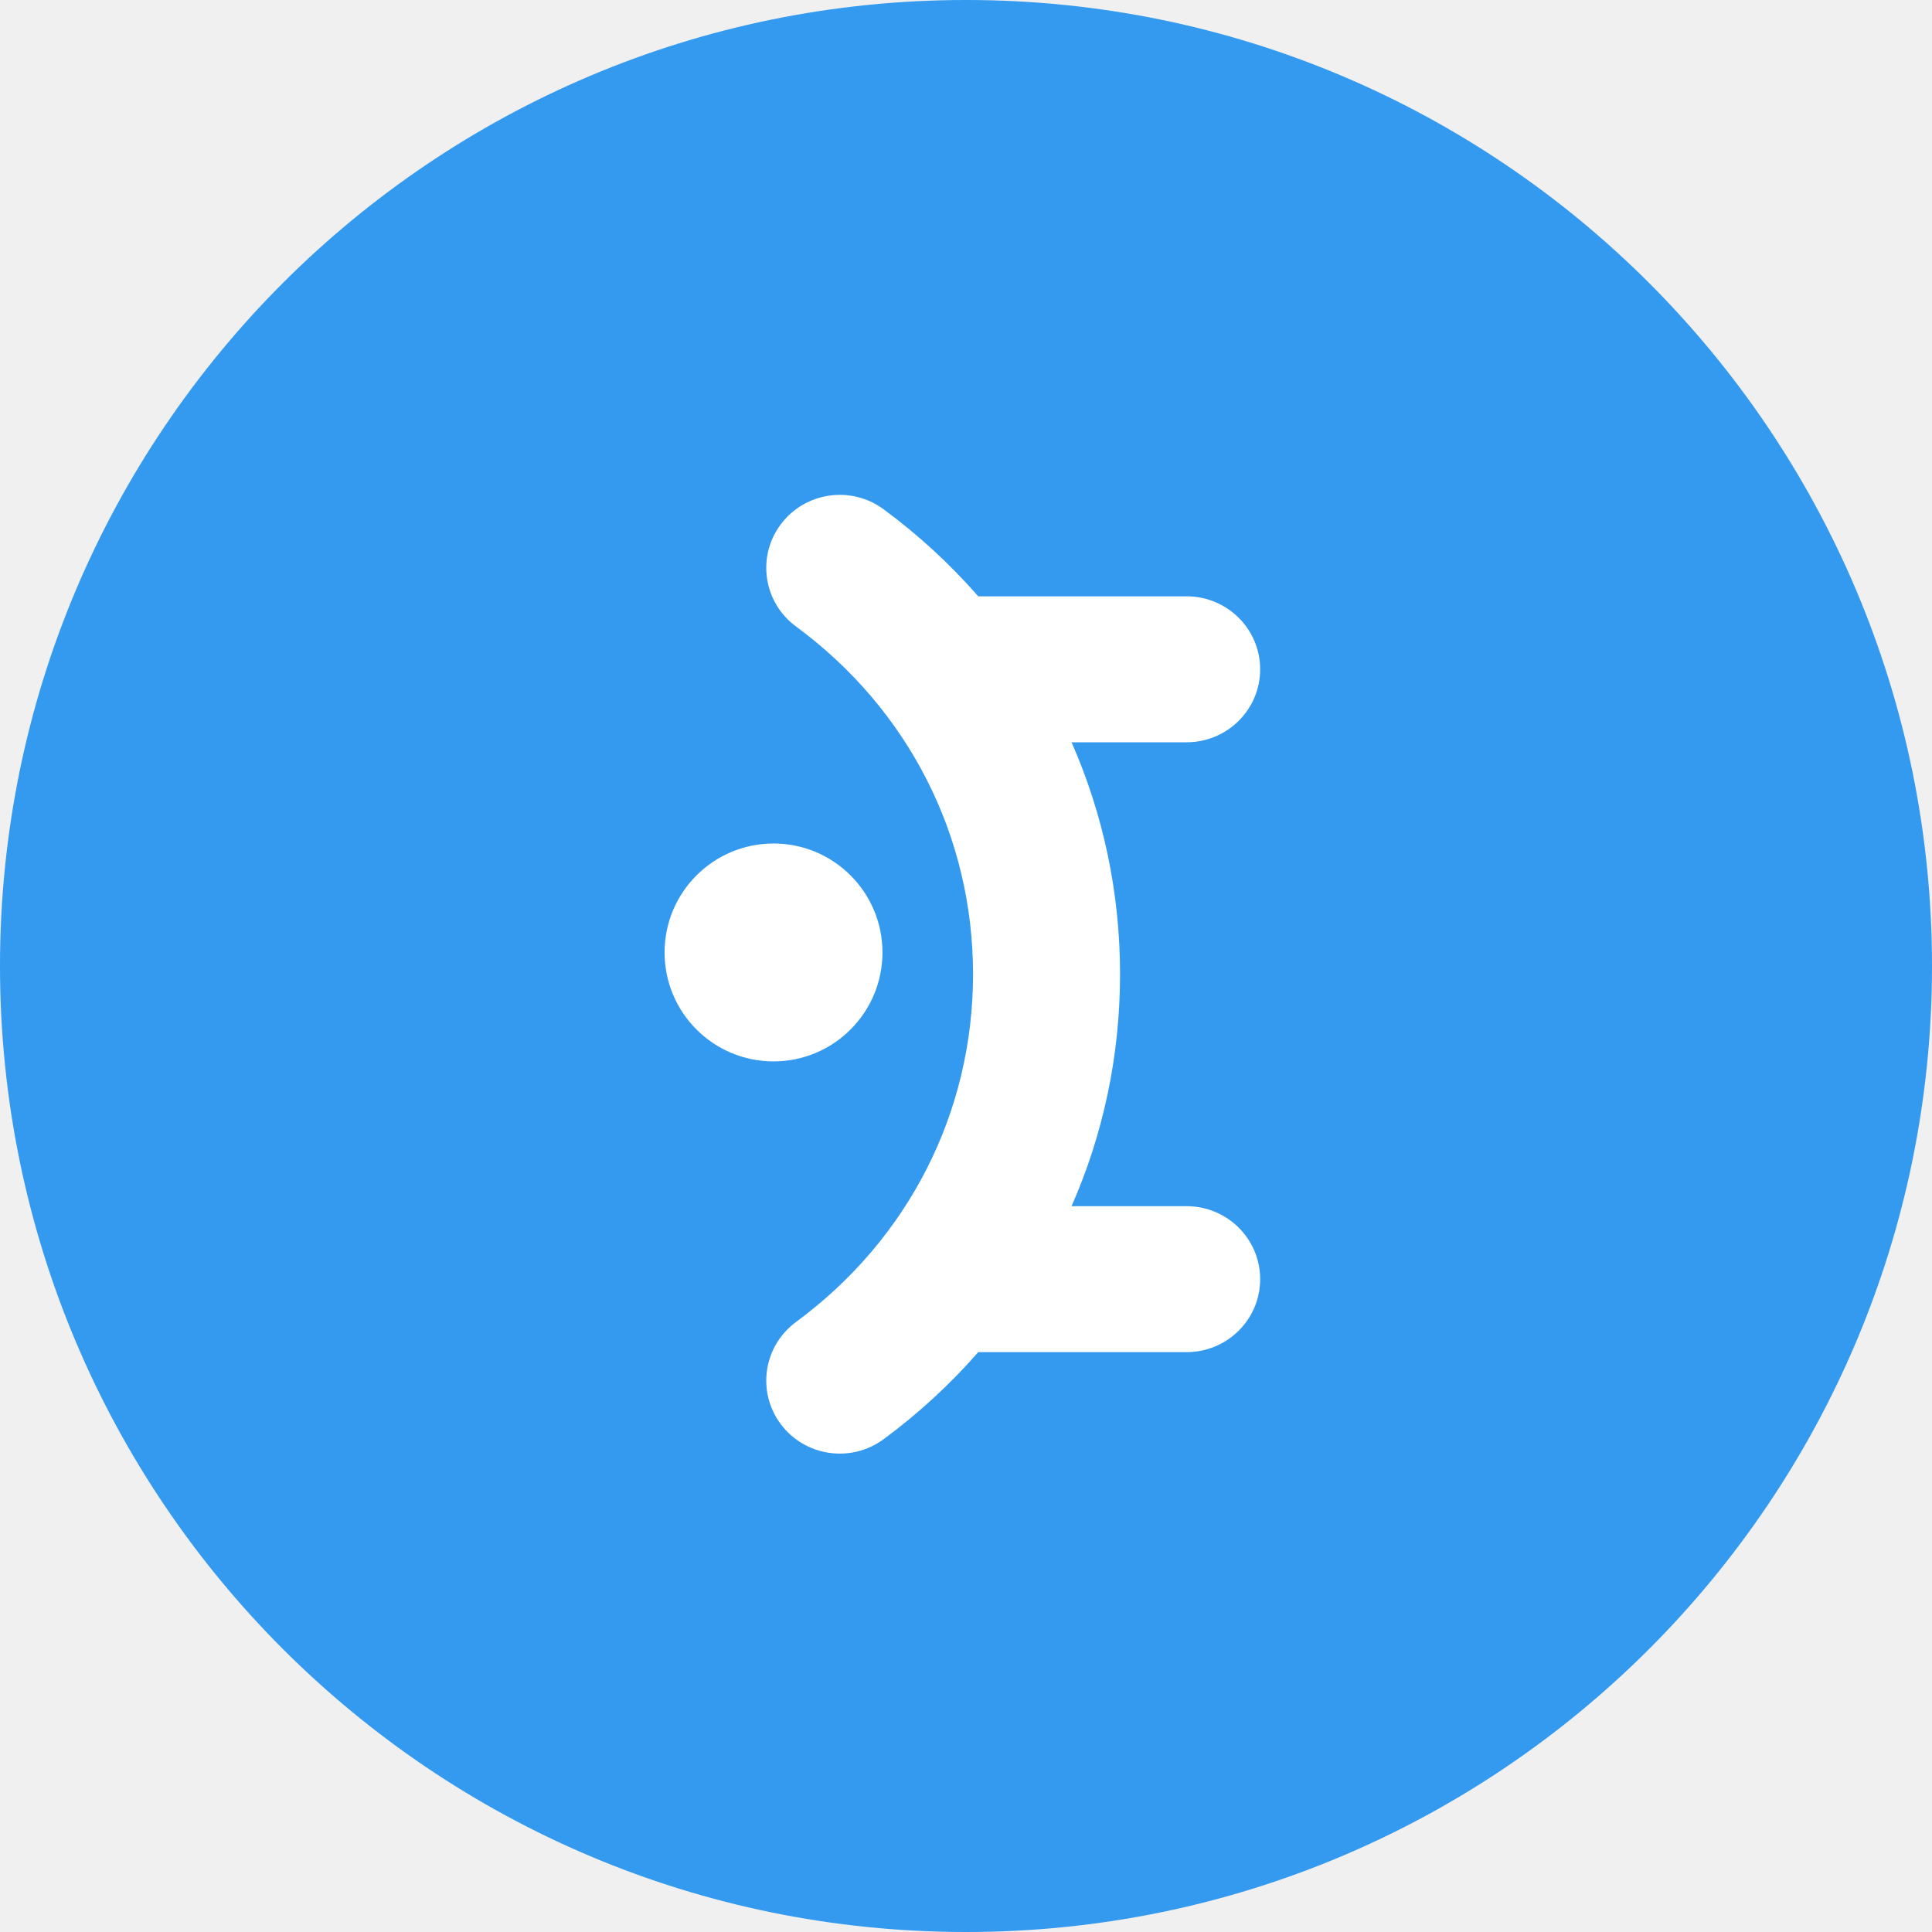
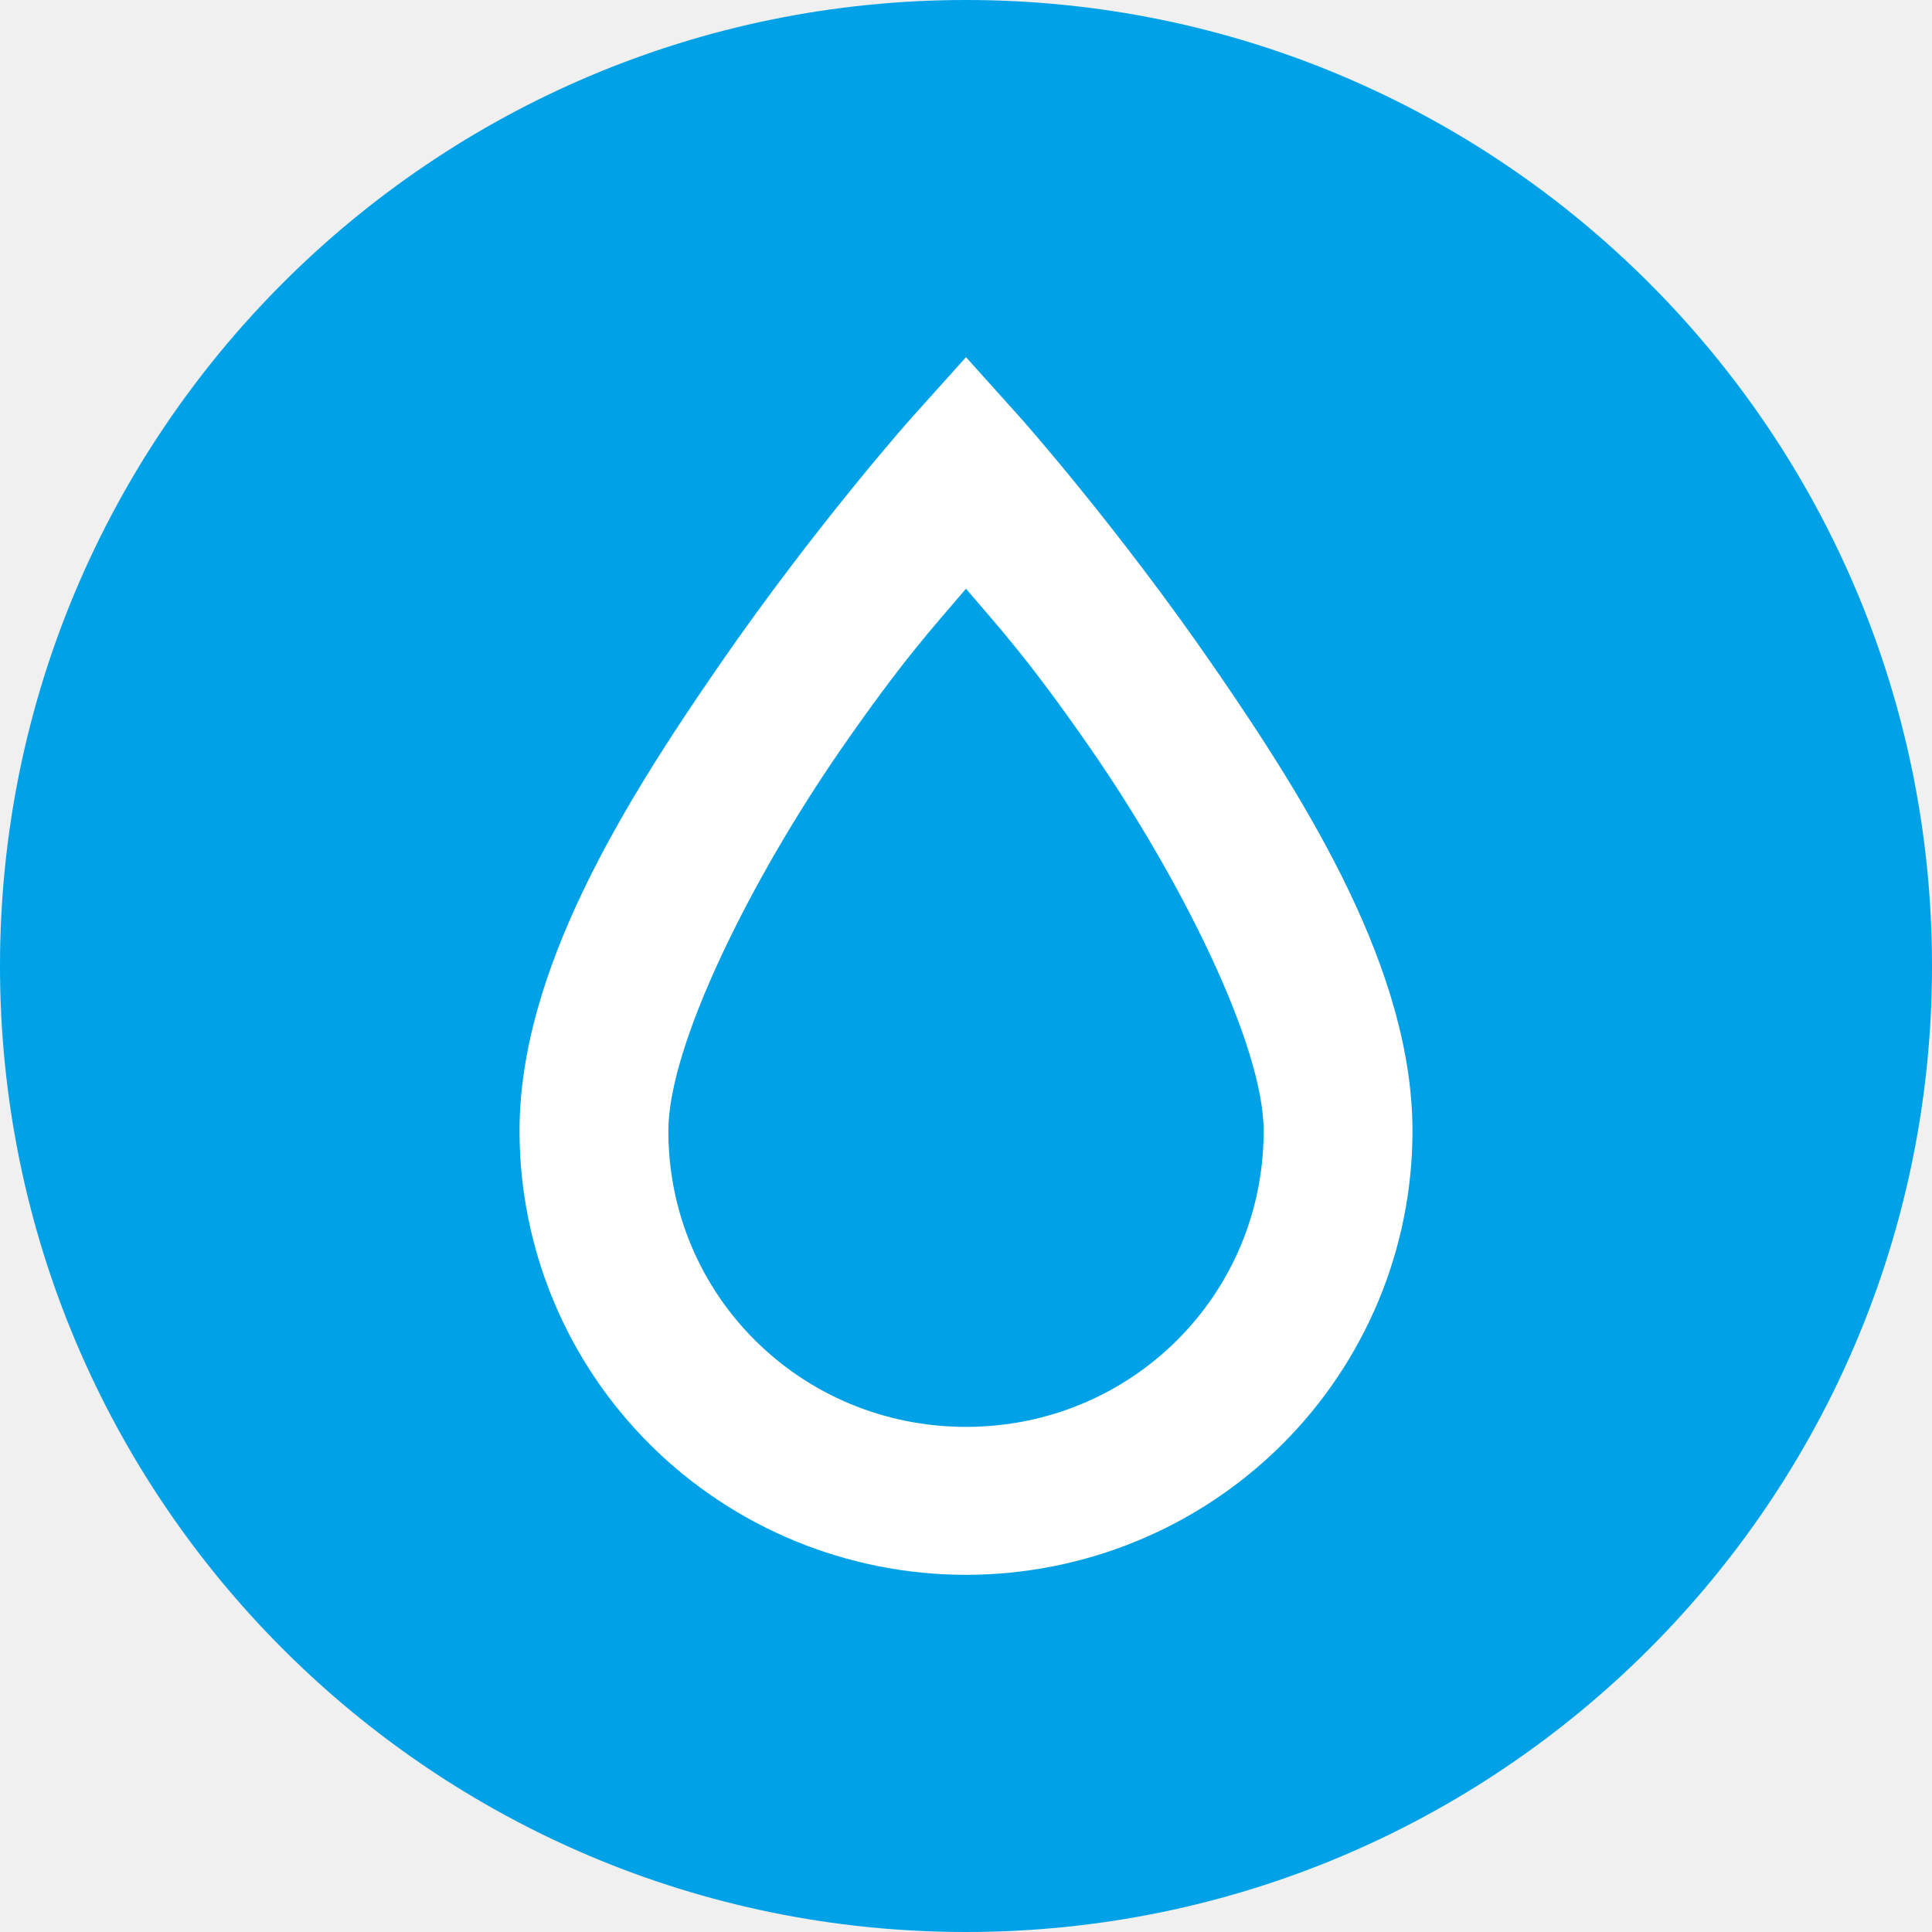
- <svg xmlns="http://www.w3.org/2000/svg" viewBox="0 0 500 500">
-   <g fill="none" fill-rule="evenodd">
-     <rect width="500" height="500" fill="#339AF0" rx="250" />
-     <g fill="#FFF">
-       <path fill-rule="nonzero" d="M202.055 135.706c-6.26 8.373-4.494 20.208 3.944 26.42 29.122 21.45 45.824 54.253 45.824 90.005 0 35.752-16.702 68.559-45.824 90.005-8.436 6.215-10.206 18.043-3.944 26.42 6.26 8.378 18.173 10.13 26.611 3.916a153.835 153.835 0 0024.509-22.54h53.93c10.506 0 19.023-8.455 19.023-18.885 0-10.43-8.517-18.886-19.023-18.886h-29.79c8.196-18.594 12.553-38.923 12.553-60.03s-4.357-41.436-12.552-60.03h29.79c10.505 0 19.022-8.455 19.022-18.885 0-10.43-8.517-18.886-19.023-18.886h-53.93a153.835 153.835 0 00-24.509-22.54c-8.438-6.215-20.351-4.46-26.61 3.916z" />
-       <path d="M171.992 246.492c0-15.572 12.624-28.195 28.196-28.195 15.572 0 28.195 12.623 28.195 28.195 0 15.572-12.623 28.196-28.195 28.196-15.572 0-28.196-12.624-28.196-28.196z" />
-     </g>
-   </g>
+ <svg xmlns="http://www.w3.org/2000/svg" width="238" height="238" viewBox="0 0 238 238" fill="none">
+   <rect width="238" height="238" rx="119" fill="#00A1E6" />
+   <path d="M119 44L112.125 51.655C112.125 51.655 100.392 64.869 88.567 82.001C76.742 99.134 64 119.638 64 139.322C64 153.823 69.795 167.731 80.109 177.985C90.424 188.239 104.413 194 119 194C133.587 194 147.576 188.239 157.891 177.985C168.205 167.731 174 153.823 174 139.322C174 119.638 161.258 99.134 149.433 82.001C137.608 64.869 125.875 51.655 125.875 51.655L119 44ZM119 72.524C123.033 77.263 126.7 81.181 134.4 92.299C145.492 108.338 155.667 128.751 155.667 139.322C155.667 159.553 139.35 175.774 119 175.774C98.65 175.774 82.333 159.553 82.333 139.322C82.333 128.751 92.508 108.338 103.6 92.299C111.3 81.181 114.967 77.263 119 72.524Z" fill="white" />
</svg>
